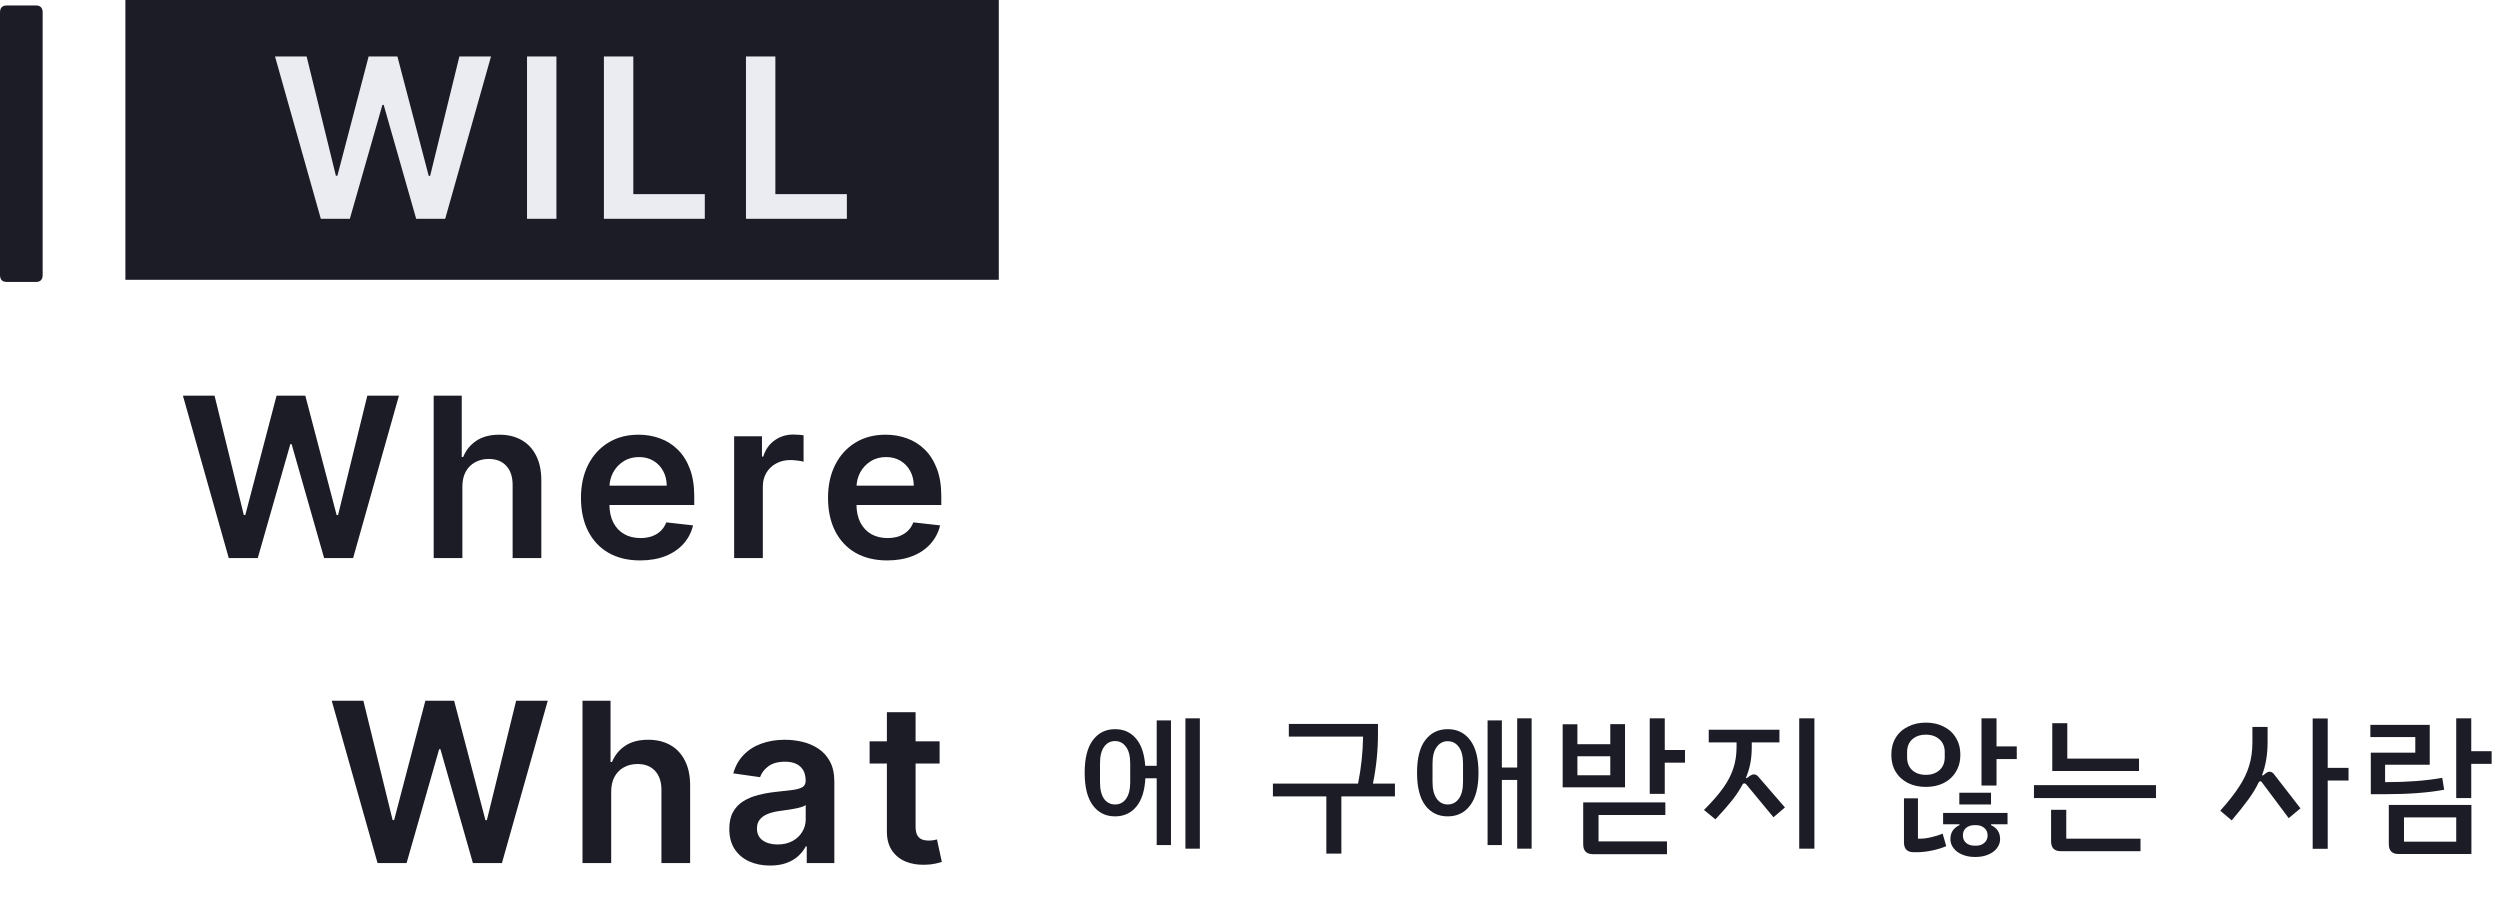
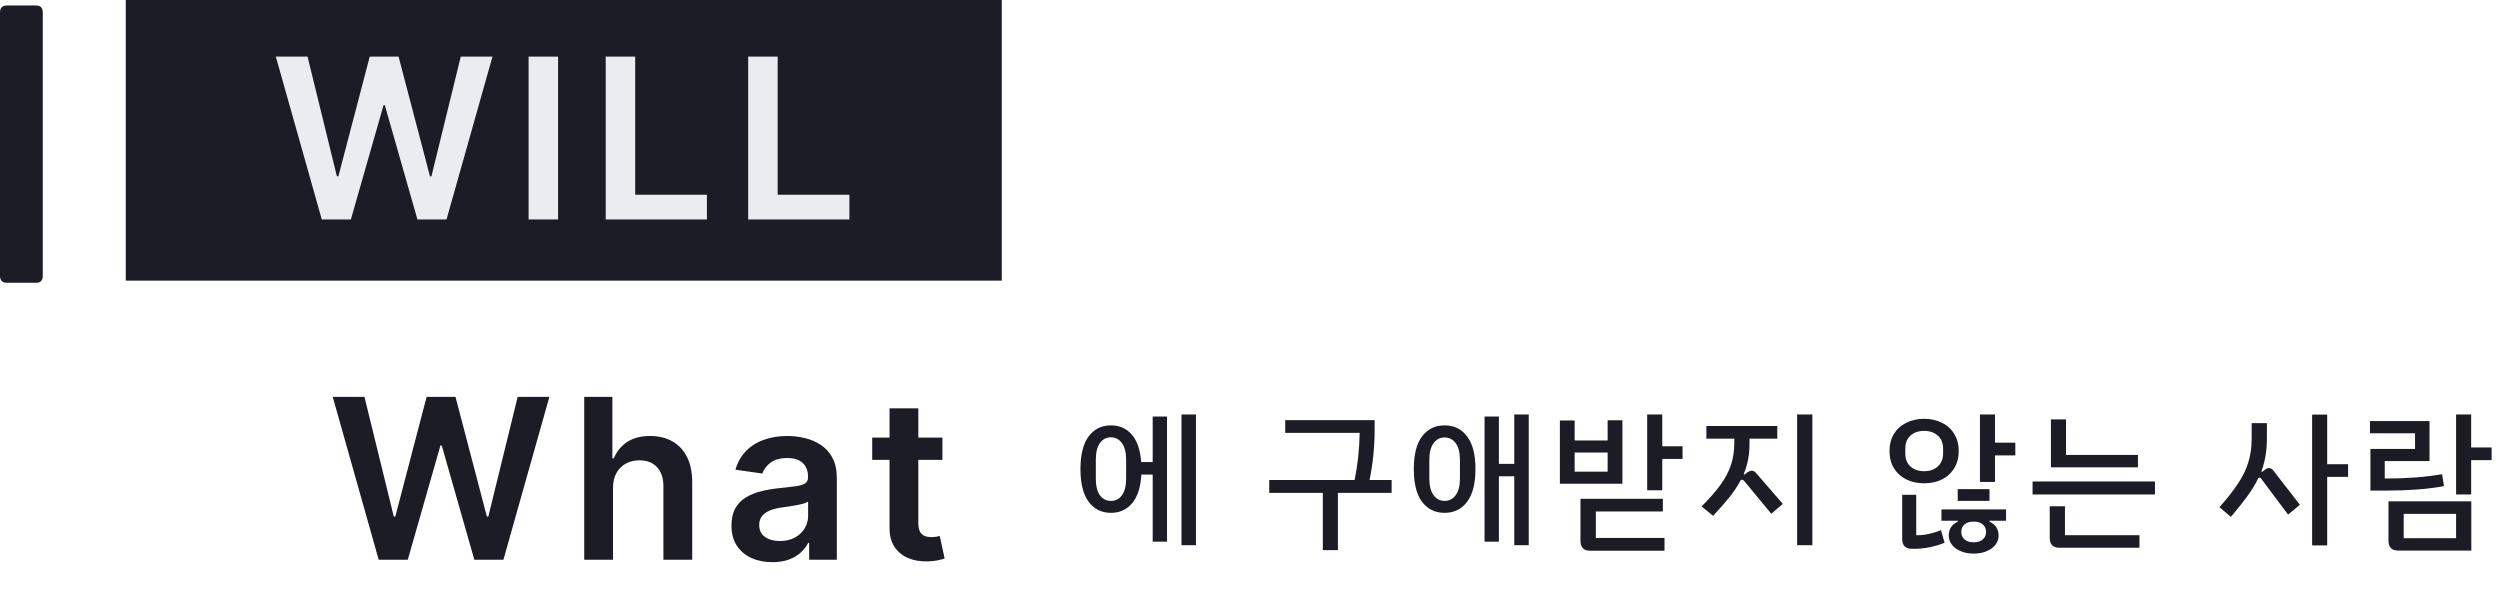
- <svg xmlns="http://www.w3.org/2000/svg" width="336" height="123" viewBox="0 0 336 123" fill="none">
+ <svg xmlns="http://www.w3.org/2000/svg" width="335" height="82" viewBox="0 0 335 82" fill="none">
  <path d="M4.858 37.888H0.874C0.291 37.888 0 37.55 0 36.96L0 1.664C0 1.081 0.291 0.736 0.874 0.736L4.858 0.736C5.441 0.736 5.732 1.073 5.732 1.664L5.732 36.968C5.732 37.55 5.441 37.895 4.858 37.895V37.888Z" fill="#1B1C25" />
  <path d="M134.238 0L16.852 0L16.852 37.604L134.238 37.604V0Z" fill="#1B1C25" />
  <path d="M43.119 29.407L36.961 7.589L41.212 7.589L45.143 23.622H45.345L49.543 7.589H53.41L57.618 23.633H57.81L61.741 7.589L65.992 7.589L59.834 29.407H55.935L51.567 14.098H51.396L47.018 29.407H43.119ZM74.784 7.589V29.407H70.832V7.589H74.784ZM81.165 29.407V7.589L85.117 7.589V26.094H94.726V29.407L81.165 29.407ZM100.257 29.407V7.589L104.209 7.589V26.094L113.819 26.094V29.407L100.257 29.407Z" fill="#EBECF1" />
-   <path d="M161.26 96.54V114.06H159.32V96.54H161.26ZM155.46 96.82H157.38V113.58H155.46V104.6H153.94C153.847 106.293 153.433 107.573 152.7 108.44C151.98 109.293 151.033 109.72 149.86 109.72C148.607 109.72 147.613 109.227 146.88 108.24C146.147 107.253 145.78 105.793 145.78 103.86C145.78 101.913 146.147 100.453 146.88 99.48C147.613 98.493 148.607 98 149.86 98C151.02 98 151.953 98.413 152.66 99.24C153.38 100.053 153.8 101.28 153.92 102.92H155.46V96.82ZM151.9 102.6C151.9 101.627 151.713 100.887 151.34 100.38C150.967 99.86 150.473 99.6 149.86 99.6C149.247 99.6 148.753 99.86 148.38 100.38C148.02 100.887 147.84 101.627 147.84 102.6V105.12C147.84 106.093 148.02 106.84 148.38 107.36C148.753 107.867 149.247 108.12 149.86 108.12C150.487 108.12 150.98 107.867 151.34 107.36C151.713 106.84 151.9 106.093 151.9 105.12V102.6ZM187.479 107.04H180.279V114.72H178.259V107.04H171.079V105.32H182.519C182.932 103.307 183.159 101.2 183.199 99H173.219V97.3H185.199V98.64C185.199 100.893 184.972 103.12 184.519 105.32H187.479V107.04ZM205.851 96.54V114.06H203.911V104.82H201.851V113.58H199.931V96.82H201.851V103.16H203.911V96.54H205.851ZM198.711 103.86C198.711 105.793 198.337 107.253 197.591 108.24C196.857 109.227 195.851 109.72 194.571 109.72C193.304 109.72 192.297 109.227 191.551 108.24C190.817 107.253 190.451 105.793 190.451 103.86C190.451 101.913 190.817 100.453 191.551 99.48C192.297 98.493 193.304 98 194.571 98C195.851 98 196.857 98.493 197.591 99.48C198.337 100.453 198.711 101.913 198.711 103.86ZM196.631 102.62C196.631 101.647 196.444 100.907 196.071 100.4C195.697 99.88 195.197 99.62 194.571 99.62C193.957 99.62 193.464 99.88 193.091 100.4C192.717 100.907 192.531 101.647 192.531 102.62V105.1C192.531 106.073 192.717 106.82 193.091 107.34C193.464 107.86 193.957 108.12 194.571 108.12C195.197 108.12 195.697 107.86 196.071 107.34C196.444 106.82 196.631 106.073 196.631 105.1V102.62ZM226.463 100.8V102.5H223.743V106.7H221.723V96.54H223.743V100.8H226.463ZM218.403 105.82H210.023V97.34H212.003V100.02H216.423V97.32H218.403V105.82ZM216.423 101.64H212.003V104.2H216.423V101.64ZM214.843 113.08H224.043V114.8H214.083C213.656 114.8 213.329 114.687 213.103 114.46C212.889 114.233 212.783 113.907 212.783 113.48V107.84H223.823V109.54H214.843V113.08ZM243.855 96.54V114.06H241.815V96.54H243.855ZM235.715 104.08C235.941 104.08 236.135 104.173 236.295 104.36L239.895 108.52L238.355 109.84L234.695 105.42C234.601 105.327 234.515 105.28 234.435 105.28C234.355 105.28 234.281 105.32 234.215 105.4C233.855 106.093 233.388 106.807 232.815 107.54C232.241 108.26 231.488 109.12 230.555 110.12L229.015 108.86C230.108 107.767 230.968 106.78 231.595 105.9C232.221 105.02 232.675 104.147 232.955 103.28C233.248 102.4 233.395 101.433 233.395 100.38V99.78H229.655V98.08H239.155V99.78H235.435V100.46C235.435 101.967 235.175 103.32 234.655 104.52L234.755 104.6L235.175 104.28C235.375 104.147 235.555 104.08 235.715 104.08ZM271.053 100.32V102.02H268.333V105.58H266.313V96.54H268.333V100.32H271.053ZM258.833 105.76C257.94 105.76 257.14 105.587 256.433 105.24C255.727 104.88 255.173 104.373 254.773 103.72C254.387 103.067 254.193 102.307 254.193 101.44C254.193 100.573 254.387 99.813 254.773 99.16C255.173 98.507 255.727 98.007 256.433 97.66C257.14 97.3 257.94 97.12 258.833 97.12C259.74 97.12 260.54 97.3 261.233 97.66C261.94 98.007 262.487 98.507 262.873 99.16C263.273 99.813 263.473 100.573 263.473 101.44C263.473 102.307 263.273 103.067 262.873 103.72C262.487 104.373 261.94 104.88 261.233 105.24C260.54 105.587 259.74 105.76 258.833 105.76ZM258.833 104.14C259.593 104.14 260.207 103.927 260.673 103.5C261.14 103.073 261.373 102.5 261.373 101.78V101.08C261.373 100.36 261.14 99.793 260.673 99.38C260.207 98.953 259.593 98.74 258.833 98.74C258.073 98.74 257.46 98.953 256.993 99.38C256.54 99.793 256.313 100.36 256.313 101.08V101.78C256.313 102.5 256.54 103.073 256.993 103.5C257.46 103.927 258.073 104.14 258.833 104.14ZM263.333 108.12V106.54H267.593V108.12H263.333ZM261.093 112.04L261.573 113.72C261.067 113.947 260.447 114.14 259.713 114.3C258.98 114.46 258.253 114.54 257.533 114.54H257.193C256.767 114.54 256.44 114.427 256.213 114.2C256 113.973 255.893 113.647 255.893 113.22V107.3H257.773V112.72H258.013C258.507 112.72 259.053 112.647 259.653 112.5C260.253 112.353 260.733 112.2 261.093 112.04ZM261.153 109.26H269.813V110.78H267.593V110.9C268.407 111.273 268.813 111.9 268.813 112.78C268.813 113.207 268.68 113.6 268.413 113.96C268.147 114.333 267.76 114.627 267.253 114.84C266.747 115.067 266.153 115.18 265.473 115.18C264.793 115.18 264.2 115.067 263.693 114.84C263.187 114.627 262.8 114.333 262.533 113.96C262.267 113.6 262.133 113.207 262.133 112.78C262.133 111.9 262.54 111.273 263.353 110.9V110.78H261.153V109.26ZM267.133 112.28C267.133 111.853 266.987 111.52 266.693 111.28C266.413 111.027 266.04 110.9 265.573 110.9H265.373C264.907 110.9 264.527 111.027 264.233 111.28C263.953 111.52 263.813 111.853 263.813 112.28C263.813 112.693 263.953 113.027 264.233 113.28C264.527 113.533 264.907 113.66 265.373 113.66H265.573C266.04 113.66 266.413 113.533 266.693 113.28C266.987 113.027 267.133 112.693 267.133 112.28ZM287.485 103.62H275.825V97.2H277.845V101.96H287.485V103.62ZM289.765 105.52V107.26H273.365V105.52H289.765ZM277.705 112.72H287.685V114.4H276.965C276.539 114.4 276.212 114.287 275.985 114.06C275.772 113.833 275.665 113.507 275.665 113.08V108.84H277.705V112.72ZM315.644 104.9H312.844V114.08H310.824V96.56H312.844V103.2H315.644V104.9ZM305.044 103.72C305.244 103.72 305.424 103.813 305.584 104L309.184 108.64L307.604 109.96L303.984 105.12C303.944 105.04 303.877 105 303.784 105C303.717 105 303.651 105.04 303.584 105.12C303.224 105.88 302.757 106.653 302.184 107.44C301.611 108.227 300.864 109.167 299.944 110.26L298.404 108.96C299.497 107.733 300.344 106.653 300.944 105.72C301.557 104.787 302.004 103.853 302.284 102.92C302.577 101.973 302.724 100.913 302.724 99.74V97.7H304.764V99.72C304.764 101.4 304.517 102.88 304.024 104.16L304.124 104.24L304.504 103.94C304.691 103.793 304.871 103.72 305.044 103.72ZM334.876 100.96V102.66H332.136V107.26H330.116V96.54H332.136V100.96H334.876ZM328.496 106.14C326.363 106.54 323.723 106.74 320.576 106.74H318.636V101.16H324.616V99.06H318.576V97.42H326.556V102.78H320.556V105.12H320.696C323.563 105.12 326.076 104.927 328.236 104.54L328.496 106.14ZM321.056 108.18H332.156V114.78H322.356C321.929 114.78 321.603 114.667 321.376 114.44C321.163 114.213 321.056 113.887 321.056 113.46V108.18ZM323.096 113.12H330.116V109.86H323.096V113.12Z" fill="#1B1C25" />
-   <path d="M30.744 75L24.586 53.182H28.837L32.768 69.215H32.97L37.168 53.182H41.035L45.243 69.226H45.435L49.366 53.182H53.617L47.459 75H43.56L39.192 59.691H39.021L34.643 75H30.744ZM62.143 65.412V75H58.287V53.182H62.058V61.417H62.25C62.633 60.494 63.226 59.766 64.029 59.233C64.838 58.693 65.868 58.423 67.118 58.423C68.255 58.423 69.245 58.661 70.091 59.137C70.936 59.613 71.589 60.309 72.051 61.225C72.52 62.141 72.754 63.26 72.754 64.581V75H68.897V65.178C68.897 64.077 68.613 63.221 68.045 62.61C67.484 61.992 66.696 61.683 65.68 61.683C64.998 61.683 64.388 61.832 63.848 62.131C63.315 62.422 62.896 62.844 62.591 63.398C62.292 63.952 62.143 64.624 62.143 65.412ZM86.029 75.32C84.389 75.32 82.972 74.979 81.779 74.297C80.593 73.608 79.68 72.635 79.041 71.378C78.401 70.114 78.082 68.626 78.082 66.914C78.082 65.231 78.401 63.754 79.041 62.482C79.687 61.204 80.589 60.209 81.747 59.499C82.904 58.782 84.264 58.423 85.827 58.423C86.835 58.423 87.787 58.587 88.682 58.913C89.584 59.233 90.379 59.73 91.068 60.405C91.764 61.08 92.311 61.939 92.709 62.983C93.107 64.02 93.306 65.256 93.306 66.69V67.873H79.893V65.273H89.609C89.602 64.535 89.442 63.878 89.129 63.303C88.817 62.72 88.38 62.262 87.819 61.928C87.265 61.594 86.619 61.428 85.88 61.428C85.092 61.428 84.399 61.619 83.803 62.003C83.206 62.379 82.741 62.876 82.407 63.494C82.081 64.105 81.914 64.776 81.906 65.508V67.777C81.906 68.729 82.081 69.546 82.428 70.227C82.776 70.902 83.263 71.421 83.888 71.783C84.513 72.138 85.245 72.315 86.083 72.315C86.644 72.315 87.151 72.237 87.606 72.081C88.061 71.918 88.455 71.68 88.789 71.367C89.122 71.055 89.374 70.668 89.545 70.206L93.146 70.611C92.919 71.562 92.485 72.394 91.846 73.104C91.214 73.807 90.404 74.354 89.417 74.744C88.43 75.128 87.301 75.32 86.029 75.32ZM98.668 75V58.636H102.408V61.364H102.578C102.876 60.419 103.388 59.691 104.112 59.18C104.844 58.661 105.678 58.402 106.616 58.402C106.829 58.402 107.067 58.413 107.329 58.434C107.599 58.448 107.823 58.473 108.001 58.508V62.056C107.837 61.999 107.578 61.95 107.223 61.907C106.875 61.857 106.538 61.832 106.211 61.832C105.508 61.832 104.876 61.985 104.315 62.291C103.761 62.589 103.324 63.004 103.004 63.537C102.685 64.07 102.525 64.684 102.525 65.38V75H98.668ZM119.233 75.32C117.593 75.32 116.176 74.979 114.983 74.297C113.796 73.608 112.884 72.635 112.245 71.378C111.605 70.114 111.286 68.626 111.286 66.914C111.286 65.231 111.605 63.754 112.245 62.482C112.891 61.204 113.793 60.209 114.951 59.499C116.108 58.782 117.468 58.423 119.031 58.423C120.039 58.423 120.991 58.587 121.886 58.913C122.788 59.233 123.583 59.73 124.272 60.405C124.968 61.08 125.515 61.939 125.913 62.983C126.311 64.02 126.51 65.256 126.51 66.69V67.873H113.097V65.273H122.813C122.806 64.535 122.646 63.878 122.333 63.303C122.021 62.72 121.584 62.262 121.023 61.928C120.469 61.594 119.823 61.428 119.084 61.428C118.296 61.428 117.603 61.619 117.007 62.003C116.41 62.379 115.945 62.876 115.611 63.494C115.284 64.105 115.118 64.776 115.11 65.508V67.777C115.11 68.729 115.284 69.546 115.632 70.227C115.98 70.902 116.467 71.421 117.092 71.783C117.717 72.138 118.448 72.315 119.287 72.315C119.848 72.315 120.355 72.237 120.81 72.081C121.265 71.918 121.659 71.68 121.993 71.367C122.326 71.055 122.578 70.668 122.749 70.206L126.35 70.611C126.122 71.562 125.689 72.394 125.05 73.104C124.418 73.807 123.608 74.354 122.621 74.744C121.634 75.128 120.505 75.32 119.233 75.32Z" fill="#1B1C25" />
-   <path d="M50.744 116L44.586 94.182H48.837L52.768 110.215H52.97L57.168 94.182H61.035L65.243 110.226H65.435L69.366 94.182H73.617L67.459 116H63.56L59.192 100.691H59.021L54.643 116H50.744ZM82.143 106.412V116H78.287V94.182H82.058V102.417H82.25C82.633 101.494 83.226 100.766 84.029 100.233C84.838 99.693 85.868 99.423 87.118 99.423C88.255 99.423 89.245 99.661 90.091 100.137C90.936 100.613 91.589 101.309 92.051 102.225C92.52 103.141 92.754 104.26 92.754 105.581V116H88.897V106.178C88.897 105.077 88.613 104.221 88.045 103.61C87.484 102.992 86.696 102.683 85.68 102.683C84.998 102.683 84.388 102.832 83.848 103.131C83.315 103.422 82.896 103.844 82.591 104.398C82.292 104.952 82.143 105.624 82.143 106.412ZM103.494 116.33C102.457 116.33 101.523 116.146 100.692 115.776C99.868 115.4 99.215 114.846 98.732 114.114C98.256 113.383 98.018 112.481 98.018 111.408C98.018 110.485 98.189 109.722 98.529 109.118C98.87 108.514 99.335 108.031 99.925 107.669C100.514 107.307 101.179 107.033 101.917 106.849C102.663 106.657 103.433 106.518 104.229 106.433C105.188 106.334 105.965 106.245 106.562 106.167C107.159 106.082 107.592 105.954 107.862 105.783C108.139 105.606 108.277 105.332 108.277 104.963V104.899C108.277 104.097 108.039 103.475 107.563 103.035C107.088 102.594 106.402 102.374 105.507 102.374C104.563 102.374 103.813 102.58 103.259 102.992C102.713 103.404 102.343 103.891 102.152 104.452L98.551 103.94C98.835 102.946 99.303 102.115 99.957 101.447C100.61 100.773 101.409 100.268 102.354 99.935C103.299 99.594 104.343 99.423 105.486 99.423C106.274 99.423 107.059 99.516 107.84 99.7C108.622 99.885 109.335 100.19 109.982 100.616C110.628 101.036 111.147 101.607 111.537 102.332C111.935 103.056 112.134 103.962 112.134 105.048V116H108.426V113.752H108.299C108.064 114.207 107.734 114.633 107.308 115.031C106.889 115.421 106.36 115.737 105.72 115.979C105.088 116.213 104.346 116.33 103.494 116.33ZM104.495 113.496C105.269 113.496 105.941 113.344 106.509 113.038C107.077 112.726 107.514 112.314 107.819 111.803C108.132 111.291 108.288 110.734 108.288 110.13V108.202C108.167 108.301 107.961 108.393 107.67 108.479C107.386 108.564 107.066 108.638 106.711 108.702C106.356 108.766 106.005 108.823 105.656 108.873C105.308 108.923 105.007 108.965 104.751 109.001C104.176 109.079 103.661 109.207 103.206 109.384C102.752 109.562 102.393 109.81 102.13 110.13C101.867 110.442 101.736 110.847 101.736 111.344C101.736 112.055 101.995 112.591 102.514 112.953C103.032 113.315 103.693 113.496 104.495 113.496ZM126.283 99.636V102.619H116.876V99.636H126.283ZM119.198 95.716H123.055V111.078C123.055 111.597 123.133 111.994 123.289 112.271C123.453 112.541 123.666 112.726 123.928 112.825C124.191 112.925 124.482 112.974 124.802 112.974C125.043 112.974 125.264 112.957 125.462 112.921C125.668 112.886 125.825 112.854 125.931 112.825L126.581 115.84C126.375 115.911 126.08 115.989 125.697 116.075C125.32 116.16 124.859 116.21 124.312 116.224C123.346 116.252 122.476 116.107 121.702 115.787C120.928 115.46 120.313 114.956 119.859 114.274C119.411 113.592 119.191 112.74 119.198 111.717V95.716Z" fill="#1B1C25" />
+   <path d="M160.26 55.54V73.06H158.32V55.54H160.26ZM154.46 55.82H156.38V72.58H154.46V63.6H152.94C152.847 65.293 152.433 66.573 151.7 67.44C150.98 68.293 150.033 68.72 148.86 68.72C147.607 68.72 146.613 68.227 145.88 67.24C145.147 66.253 144.78 64.793 144.78 62.86C144.78 60.913 145.147 59.453 145.88 58.48C146.613 57.493 147.607 57 148.86 57C150.02 57 150.953 57.413 151.66 58.24C152.38 59.053 152.8 60.28 152.92 61.92H154.46V55.82ZM150.9 61.6C150.9 60.627 150.713 59.887 150.34 59.38C149.967 58.86 149.473 58.6 148.86 58.6C148.247 58.6 147.753 58.86 147.38 59.38C147.02 59.887 146.84 60.627 146.84 61.6V64.12C146.84 65.093 147.02 65.84 147.38 66.36C147.753 66.867 148.247 67.12 148.86 67.12C149.487 67.12 149.98 66.867 150.34 66.36C150.713 65.84 150.9 65.093 150.9 64.12V61.6ZM186.479 66.04H179.279V73.72H177.259V66.04H170.079V64.32H181.519C181.932 62.307 182.159 60.2 182.199 58H172.219V56.3H184.199V57.64C184.199 59.893 183.972 62.12 183.519 64.32H186.479V66.04ZM204.851 55.54V73.06H202.911V63.82H200.851V72.58H198.931V55.82H200.851V62.16H202.911V55.54H204.851ZM197.711 62.86C197.711 64.793 197.337 66.253 196.591 67.24C195.857 68.227 194.851 68.72 193.571 68.72C192.304 68.72 191.297 68.227 190.551 67.24C189.817 66.253 189.451 64.793 189.451 62.86C189.451 60.913 189.817 59.453 190.551 58.48C191.297 57.493 192.304 57 193.571 57C194.851 57 195.857 57.493 196.591 58.48C197.337 59.453 197.711 60.913 197.711 62.86ZM195.631 61.62C195.631 60.647 195.444 59.907 195.071 59.4C194.697 58.88 194.197 58.62 193.571 58.62C192.957 58.62 192.464 58.88 192.091 59.4C191.717 59.907 191.531 60.647 191.531 61.62V64.1C191.531 65.073 191.717 65.82 192.091 66.34C192.464 66.86 192.957 67.12 193.571 67.12C194.197 67.12 194.697 66.86 195.071 66.34C195.444 65.82 195.631 65.073 195.631 64.1V61.62ZM225.463 59.8V61.5H222.743V65.7H220.723V55.54H222.743V59.8H225.463ZM217.403 64.82H209.023V56.34H211.003V59.02H215.423V56.32H217.403V64.82ZM215.423 60.64H211.003V63.2H215.423V60.64ZM213.843 72.08H223.043V73.8H213.083C212.656 73.8 212.329 73.687 212.103 73.46C211.889 73.233 211.783 72.907 211.783 72.48V66.84H222.823V68.54H213.843V72.08ZM242.855 55.54V73.06H240.815V55.54H242.855ZM234.715 63.08C234.941 63.08 235.135 63.173 235.295 63.36L238.895 67.52L237.355 68.84L233.695 64.42C233.601 64.327 233.515 64.28 233.435 64.28C233.355 64.28 233.281 64.32 233.215 64.4C232.855 65.093 232.388 65.807 231.815 66.54C231.241 67.26 230.488 68.12 229.555 69.12L228.015 67.86C229.108 66.767 229.968 65.78 230.595 64.9C231.221 64.02 231.675 63.147 231.955 62.28C232.248 61.4 232.395 60.433 232.395 59.38V58.78H228.655V57.08H238.155V58.78H234.435V59.46C234.435 60.967 234.175 62.32 233.655 63.52L233.755 63.6L234.175 63.28C234.375 63.147 234.555 63.08 234.715 63.08ZM270.053 59.32V61.02H267.333V64.58H265.313V55.54H267.333V59.32H270.053ZM257.833 64.76C256.94 64.76 256.14 64.587 255.433 64.24C254.727 63.88 254.173 63.373 253.773 62.72C253.387 62.067 253.193 61.307 253.193 60.44C253.193 59.573 253.387 58.813 253.773 58.16C254.173 57.507 254.727 57.007 255.433 56.66C256.14 56.3 256.94 56.12 257.833 56.12C258.74 56.12 259.54 56.3 260.233 56.66C260.94 57.007 261.487 57.507 261.873 58.16C262.273 58.813 262.473 59.573 262.473 60.44C262.473 61.307 262.273 62.067 261.873 62.72C261.487 63.373 260.94 63.88 260.233 64.24C259.54 64.587 258.74 64.76 257.833 64.76ZM257.833 63.14C258.593 63.14 259.207 62.927 259.673 62.5C260.14 62.073 260.373 61.5 260.373 60.78V60.08C260.373 59.36 260.14 58.793 259.673 58.38C259.207 57.953 258.593 57.74 257.833 57.74C257.073 57.74 256.46 57.953 255.993 58.38C255.54 58.793 255.313 59.36 255.313 60.08V60.78C255.313 61.5 255.54 62.073 255.993 62.5C256.46 62.927 257.073 63.14 257.833 63.14ZM262.333 67.12V65.54H266.593V67.12H262.333ZM260.093 71.04L260.573 72.72C260.067 72.947 259.447 73.14 258.713 73.3C257.98 73.46 257.253 73.54 256.533 73.54H256.193C255.767 73.54 255.44 73.427 255.213 73.2C255 72.973 254.893 72.647 254.893 72.22V66.3H256.773V71.72H257.013C257.507 71.72 258.053 71.647 258.653 71.5C259.253 71.353 259.733 71.2 260.093 71.04ZM260.153 68.26H268.813V69.78H266.593V69.9C267.407 70.273 267.813 70.9 267.813 71.78C267.813 72.207 267.68 72.6 267.413 72.96C267.147 73.333 266.76 73.627 266.253 73.84C265.747 74.067 265.153 74.18 264.473 74.18C263.793 74.18 263.2 74.067 262.693 73.84C262.187 73.627 261.8 73.333 261.533 72.96C261.267 72.6 261.133 72.207 261.133 71.78C261.133 70.9 261.54 70.273 262.353 69.9V69.78H260.153V68.26ZM266.133 71.28C266.133 70.853 265.987 70.52 265.693 70.28C265.413 70.027 265.04 69.9 264.573 69.9H264.373C263.907 69.9 263.527 70.027 263.233 70.28C262.953 70.52 262.813 70.853 262.813 71.28C262.813 71.693 262.953 72.027 263.233 72.28C263.527 72.533 263.907 72.66 264.373 72.66H264.573C265.04 72.66 265.413 72.533 265.693 72.28C265.987 72.027 266.133 71.693 266.133 71.28ZM286.485 62.62H274.825V56.2H276.845V60.96H286.485V62.62ZM288.765 64.52V66.26H272.365V64.52H288.765ZM276.705 71.72H286.685V73.4H275.965C275.539 73.4 275.212 73.287 274.985 73.06C274.772 72.833 274.665 72.507 274.665 72.08V67.84H276.705V71.72ZM314.644 63.9H311.844V73.08H309.824V55.56H311.844V62.2H314.644V63.9ZM304.044 62.72C304.244 62.72 304.424 62.813 304.584 63L308.184 67.64L306.604 68.96L302.984 64.12C302.944 64.04 302.877 64 302.784 64C302.717 64 302.651 64.04 302.584 64.12C302.224 64.88 301.757 65.653 301.184 66.44C300.611 67.227 299.864 68.167 298.944 69.26L297.404 67.96C298.497 66.733 299.344 65.653 299.944 64.72C300.557 63.787 301.004 62.853 301.284 61.92C301.577 60.973 301.724 59.913 301.724 58.74V56.7H303.764V58.72C303.764 60.4 303.517 61.88 303.024 63.16L303.124 63.24L303.504 62.94C303.691 62.793 303.871 62.72 304.044 62.72ZM333.876 59.96V61.66H331.136V66.26H329.116V55.54H331.136V59.96H333.876ZM327.496 65.14C325.363 65.54 322.723 65.74 319.576 65.74H317.636V60.16H323.616V58.06H317.576V56.42H325.556V61.78H319.556V64.12H319.696C322.563 64.12 325.076 63.927 327.236 63.54L327.496 65.14ZM320.056 67.18H331.156V73.78H321.356C320.929 73.78 320.603 73.667 320.376 73.44C320.163 73.213 320.056 72.887 320.056 72.46V67.18ZM322.096 72.12H329.116V68.86H322.096V72.12Z" fill="#1B1C25" />
+   <path d="M50.744 75L44.586 53.182H48.837L52.768 69.215H52.97L57.168 53.182H61.035L65.243 69.226H65.435L69.366 53.182H73.617L67.459 75H63.56L59.192 59.691H59.021L54.643 75H50.744ZM82.143 65.412V75H78.287V53.182H82.058V61.417H82.25C82.633 60.494 83.226 59.766 84.029 59.233C84.838 58.693 85.868 58.423 87.118 58.423C88.255 58.423 89.245 58.661 90.091 59.137C90.936 59.613 91.589 60.309 92.051 61.225C92.52 62.141 92.754 63.26 92.754 64.581V75H88.897V65.178C88.897 64.077 88.613 63.221 88.045 62.61C87.484 61.992 86.696 61.683 85.68 61.683C84.998 61.683 84.388 61.832 83.848 62.131C83.315 62.422 82.896 62.844 82.591 63.398C82.292 63.952 82.143 64.624 82.143 65.412ZM103.494 75.33C102.457 75.33 101.523 75.146 100.692 74.776C99.868 74.4 99.215 73.846 98.732 73.114C98.256 72.383 98.018 71.481 98.018 70.408C98.018 69.485 98.189 68.722 98.529 68.118C98.87 67.514 99.335 67.031 99.925 66.669C100.514 66.307 101.179 66.033 101.917 65.849C102.663 65.657 103.433 65.519 104.229 65.433C105.188 65.334 105.965 65.245 106.562 65.167C107.159 65.082 107.592 64.954 107.862 64.783C108.139 64.606 108.277 64.332 108.277 63.963V63.899C108.277 63.097 108.039 62.475 107.563 62.035C107.088 61.594 106.402 61.374 105.507 61.374C104.563 61.374 103.813 61.58 103.259 61.992C102.713 62.404 102.343 62.891 102.152 63.452L98.551 62.94C98.835 61.946 99.303 61.115 99.957 60.447C100.61 59.773 101.409 59.269 102.354 58.935C103.299 58.594 104.343 58.423 105.486 58.423C106.274 58.423 107.059 58.516 107.84 58.7C108.622 58.885 109.335 59.19 109.982 59.617C110.628 60.035 111.147 60.607 111.537 61.332C111.935 62.056 112.134 62.962 112.134 64.048V75H108.426V72.752H108.299C108.064 73.207 107.734 73.633 107.308 74.031C106.889 74.421 106.36 74.737 105.72 74.979C105.088 75.213 104.346 75.33 103.494 75.33ZM104.495 72.496C105.269 72.496 105.941 72.344 106.509 72.038C107.077 71.726 107.514 71.314 107.819 70.803C108.132 70.291 108.288 69.734 108.288 69.13V67.202C108.167 67.301 107.961 67.394 107.67 67.479C107.386 67.564 107.066 67.638 106.711 67.702C106.356 67.766 106.005 67.823 105.656 67.873C105.308 67.923 105.007 67.965 104.751 68.001C104.176 68.079 103.661 68.207 103.206 68.384C102.752 68.562 102.393 68.81 102.13 69.13C101.867 69.442 101.736 69.847 101.736 70.344C101.736 71.055 101.995 71.591 102.514 71.953C103.032 72.315 103.693 72.496 104.495 72.496ZM126.283 58.636V61.619H116.876V58.636H126.283ZM119.198 54.716H123.055V70.078C123.055 70.597 123.133 70.994 123.289 71.271C123.453 71.541 123.666 71.726 123.928 71.825C124.191 71.925 124.482 71.974 124.802 71.974C125.043 71.974 125.264 71.957 125.462 71.921C125.668 71.886 125.825 71.854 125.931 71.825L126.581 74.84C126.375 74.911 126.08 74.989 125.697 75.075C125.32 75.16 124.859 75.21 124.312 75.224C123.346 75.252 122.476 75.106 121.702 74.787C120.928 74.46 120.313 73.956 119.859 73.274C119.411 72.592 119.191 71.74 119.198 70.717V54.716Z" fill="#1B1C25" />
</svg>
